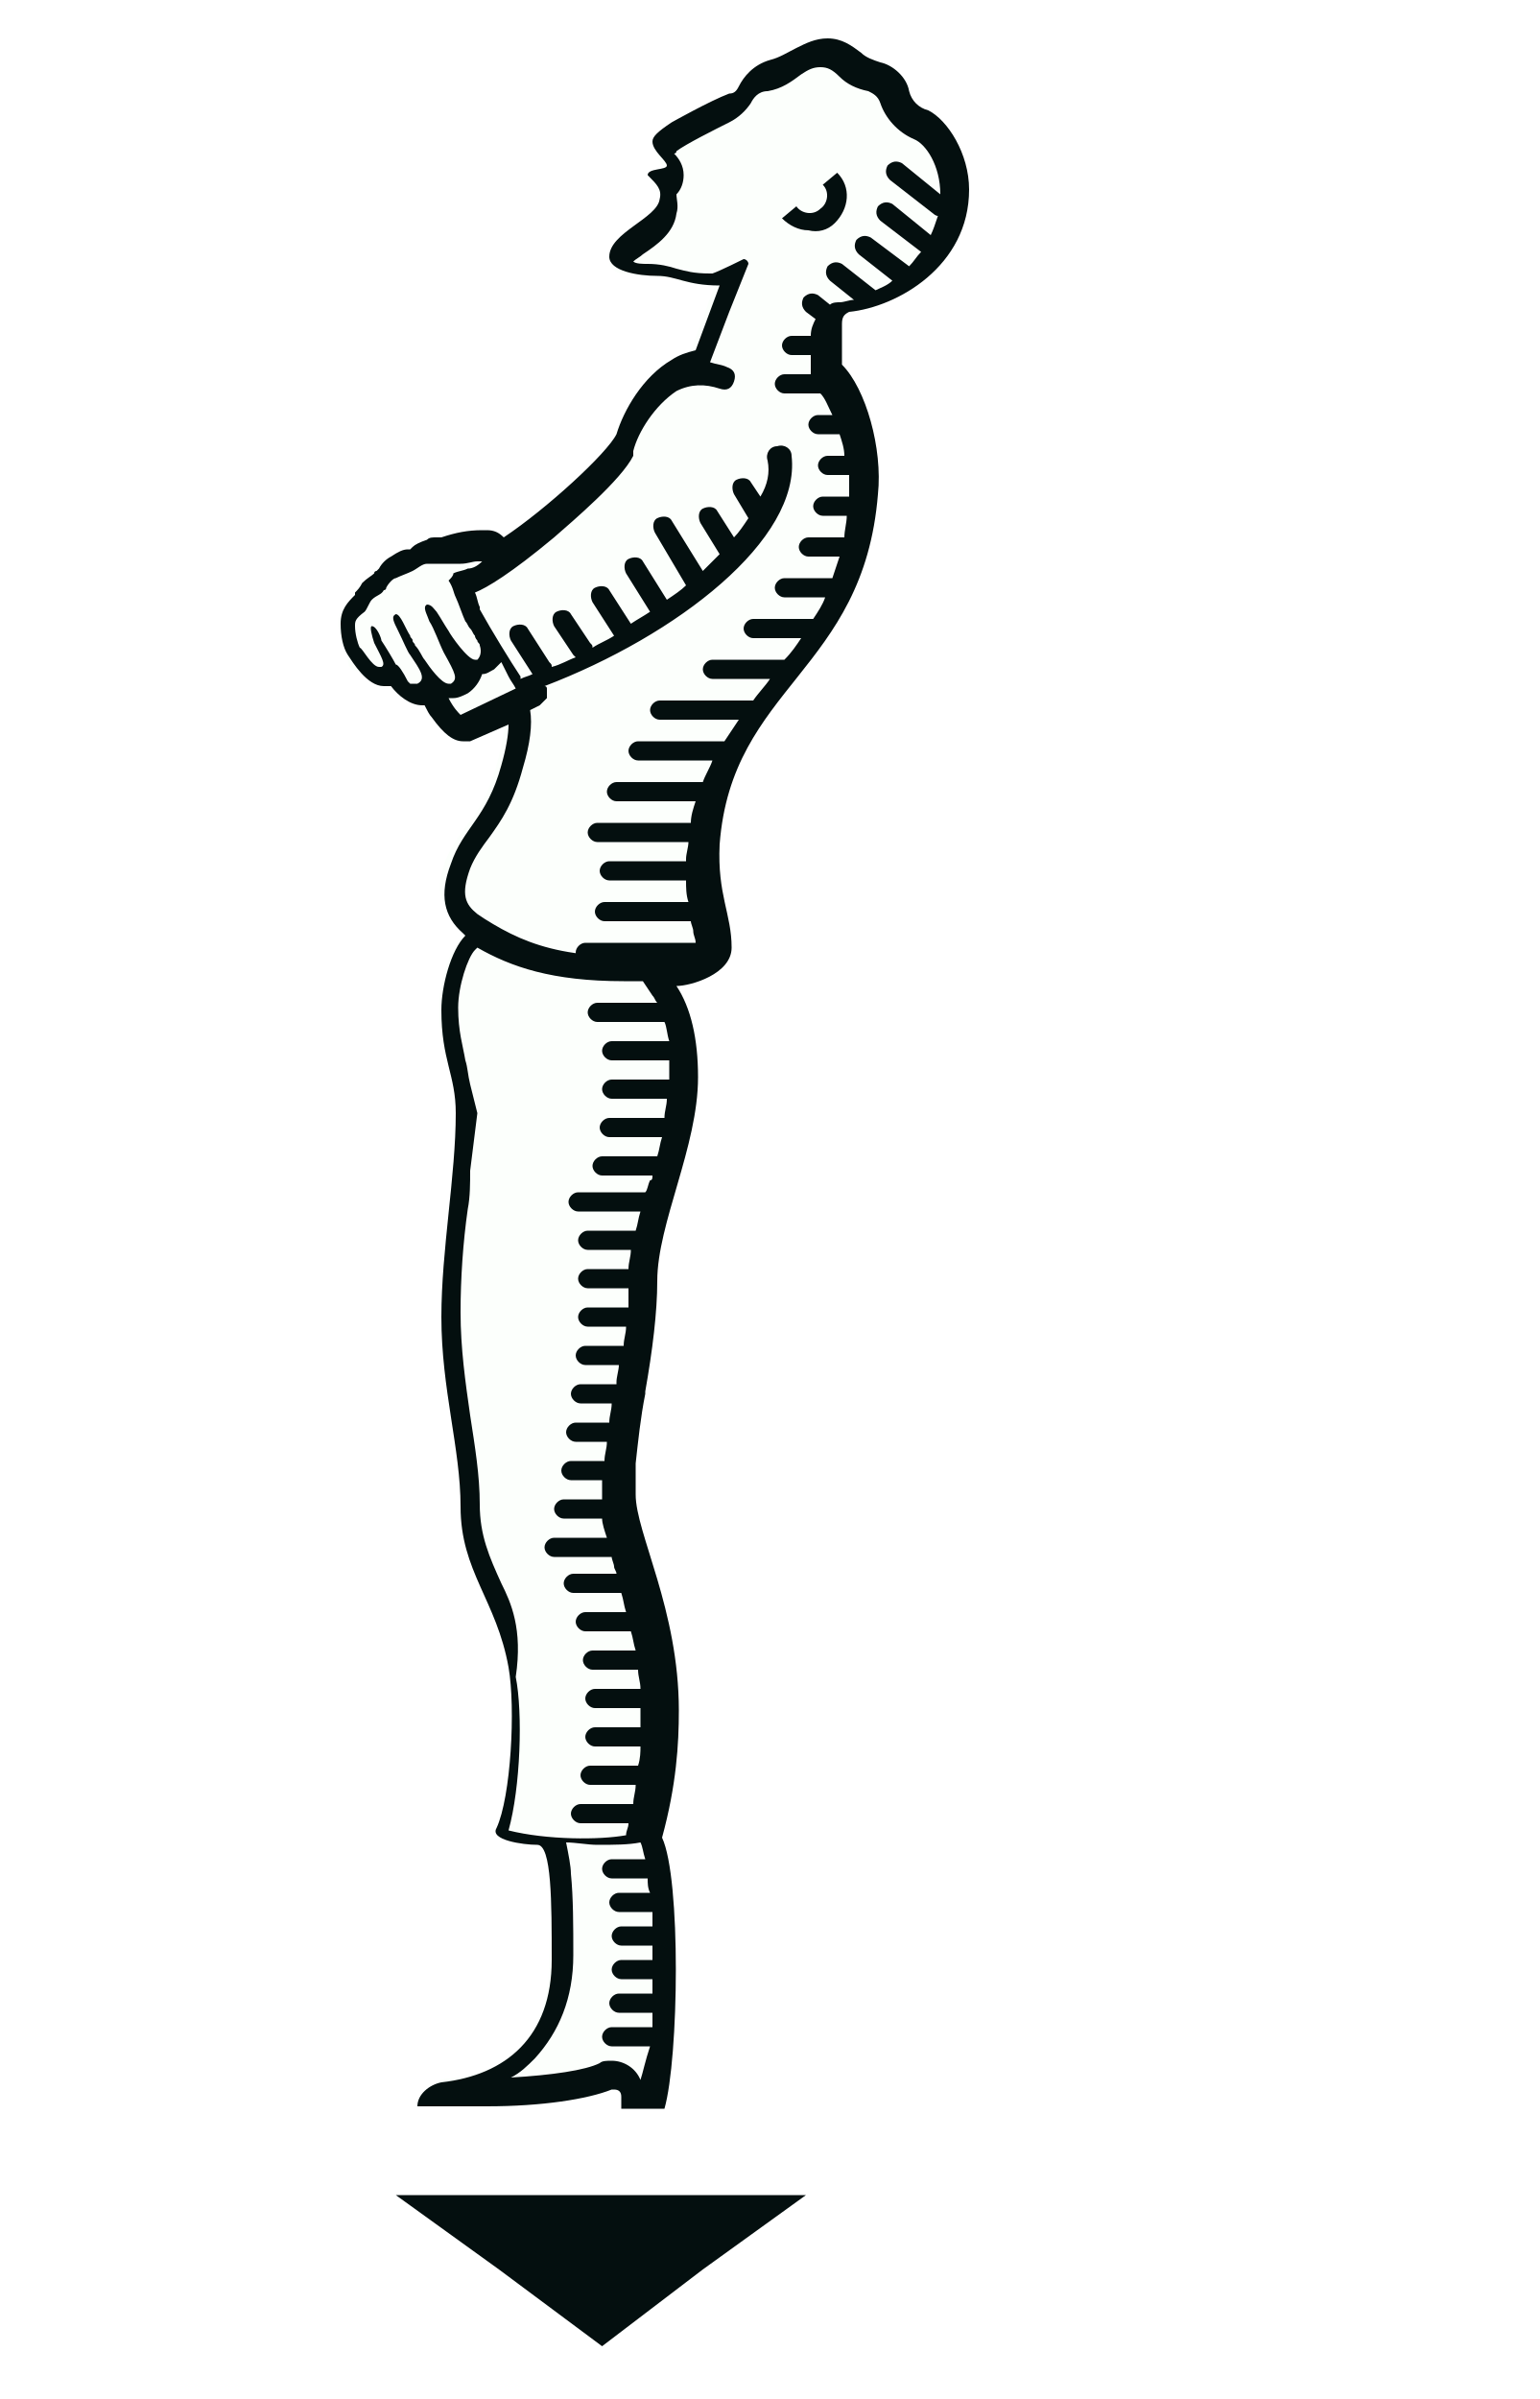
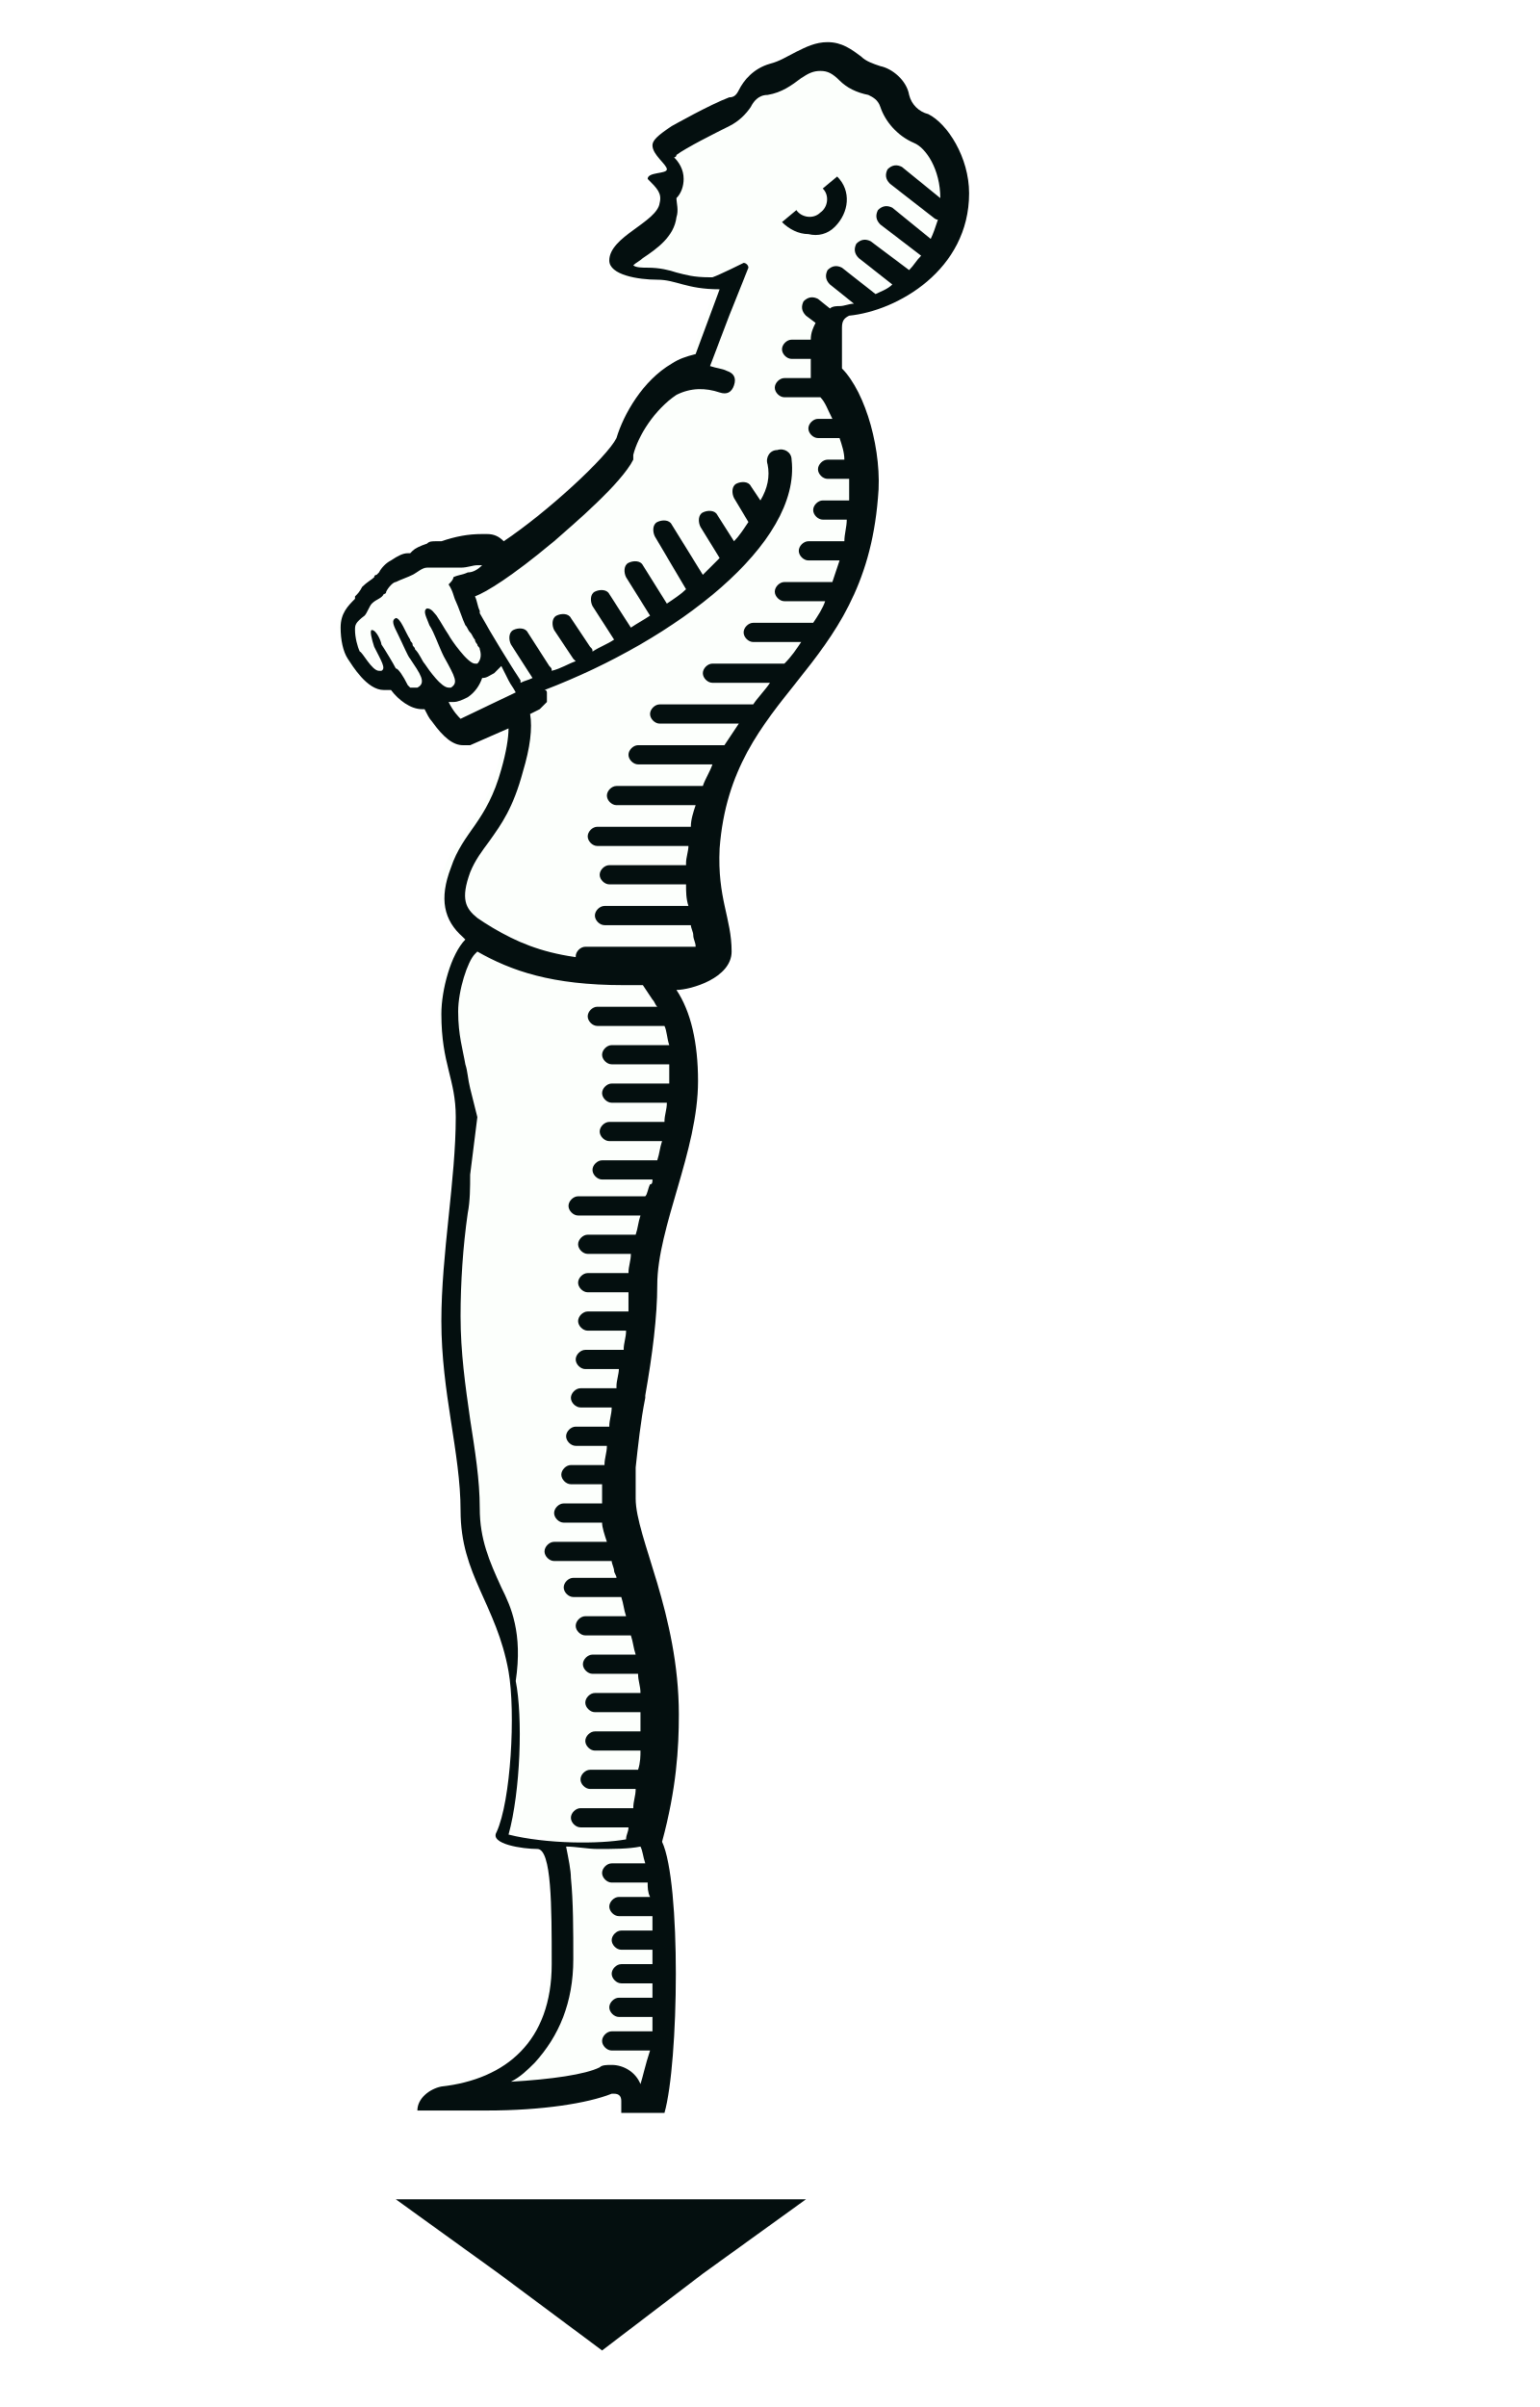
- <svg xmlns="http://www.w3.org/2000/svg" version="1.1" id="Capa_1" x="0px" y="0px" viewBox="-507.5 1200.4 64.2 100" style="enable-background:new -507.5 1200.4 64.2 100;" xml:space="preserve">
+ <svg xmlns="http://www.w3.org/2000/svg" version="1.1" id="Capa_1" x="0px" y="0px" width="64px" height="100px" viewBox="-507.5 1200.4 64.2 100" style="enable-background:new -507.5 1200.4 64.2 100;" xml:space="preserve">
  <style type="text/css">
	.st0{fill:#FCFFFC;}
	.st1{fill:#040F0F;}
</style>
  <path class="st0" d="M-472.2,1213.2c2-0.2,4.8-1.6,4.8-4.8c0-1.5-0.6-2.7-1.5-3.1c-0.4-0.1-0.9-0.6-0.9-1c-0.1-0.6-0.4-0.9-1-1  c-0.3-0.1-0.6-0.2-0.9-0.4c-0.4-0.3-0.7-0.6-1.3-0.6c-0.5,0-0.8,0-1.3,0.3c-0.4,0.2-0.7,0.6-1.1,0.7c-0.7,0.2-1,0.5-1.2,0.9  c-0.1,0.2-0.4,0.4-0.5,0.4c-0.8,0.3-2.4,1.4-2.4,1.4c-0.6,0.4-0.7,0.4-0.7,0.6c0,0.4,0.5,0.9,0.5,1c0,0.2-0.7,0.1-0.7,0.4  c0.4,0.4,0.5,0.6,0.4,1c-0.1,0.8-2.1,1.4-2.1,2.3c0,0.6,0.9,0.6,1.7,0.6c0.8,0,1.3,0.4,2.7,0.4l-1.1,3c-0.4,0.1-1,0.6-1,0.6  c-1.2,0.7-1.9,1.8-2.1,2.8c-0.4,0.8-3.1,3.3-4.8,4.5c-0.2-0.2-0.9-0.3-1-0.3c-0.6,0-1.8,0.1-1.9,0.1c-0.2,0-1.2,0.5-1.2,0.5  c0,0-0.8,1.2-1,1c-0.1,0.1-0.5,0.1-0.7,0.3c-0.1,0.2-0.4,0.6-0.4,0.7c0,0-0.5,0.3-0.5,0.8c0,0.5,0.2,0.9,0.3,1.2  c0.2,0.3-0.1,0.9,0.7,0.9c0.1,0,0.7,0,0.8,0c0.3,0.4,1.1,1,1.1,1c0.5-0.3,0.8,0.4,0.9,0.5c0.5,0.7,0.4,1,0.8,1c0,0,0.4-0.1,0.4-0.1  l2-0.7c0,0.4-0.2,1.5-0.4,2.2c-0.6,2.2-1.5,2.5-2.1,3.9c-0.5,1.3-0.3,1.9,0.6,2.7c0,0,0,0.5,0.1,0.5c-0.6,0.6-1,2-1,3  c0,2.1,0.7,2.5,0.7,4.1c0,2.6-0.5,5.7-0.5,8.5c0,3,0.8,5.6,0.8,8c0,2.7,1.4,3.8,1.9,6.7c0.3,1.7,0.1,5.6-0.5,6.9  c-0.3,0.5,1.3,0.2,1.9,0.2s0.3,2.7,0.3,5.1c0,3.2-1.4,4.8-4,5.1c-0.5,0.1-0.8,0-0.8,0.6l2.6-0.2c2.3,0,2.7,0.2,3.7-0.3  c0.1,0,0.6-0.1,0.7-0.1c0.2,0,0.6,0.1,0.6,0.3l0.1,0.4l1.3-0.2c0.6-2.1,0.4-9.1-0.4-10.8c0.6-2.2,0.7-3.9,0.7-5.3  c0-4.2-1.7-7.4-1.7-8.9c0-0.3,0.3-3.2,0.5-4.2c0,0,0.6-3.5,0.6-4.7c0-2.4,1.6-5.6,1.6-8.4c0-1.6-0.3-3.1-0.9-4  c0.6,0,2.3-0.4,2.3-1.6c0-1.4-0.6-2.1-0.4-4.2c0.5-6.6,5.9-7.3,6.5-14.6c0.2-1.9-0.4-4.2-1.4-5.2l0-1.8  C-472.7,1213.7-472.3,1213.2-472.2,1213.2z" />
  <g>
    <path class="st1" d="M-472.1,1213.4c2-0.2,5-1.9,5-5.1c0-1.5-0.9-2.9-1.7-3.3c-0.4-0.1-0.7-0.4-0.8-0.8c-0.1-0.6-0.7-1.1-1.2-1.2   c-0.3-0.1-0.6-0.2-0.8-0.4c-0.4-0.3-0.8-0.6-1.4-0.6c-0.5,0-0.9,0.2-1.3,0.4c-0.4,0.2-0.7,0.4-1.1,0.5c-0.7,0.2-1.1,0.7-1.3,1.1   c-0.1,0.2-0.2,0.3-0.4,0.3c-0.8,0.3-2.4,1.2-2.4,1.2c-0.6,0.4-0.8,0.6-0.8,0.8c0,0.4,0.6,0.8,0.6,1c0,0.2-0.8,0.1-0.8,0.4   c0.4,0.4,0.6,0.6,0.5,1c-0.1,0.8-2.1,1.4-2.1,2.4c0,0.6,1.2,0.8,2,0.8c0.8,0,1.2,0.4,2.6,0.4l-1,2.7c-0.4,0.1-0.7,0.2-1,0.4l0,0   c-1.2,0.7-2,2.1-2.3,3.1c-0.4,0.8-2.9,3.1-4.7,4.3c-0.2-0.2-0.4-0.3-0.7-0.3c-0.1,0-0.1,0-0.2,0c-0.6,0-1.1,0.1-1.7,0.3   c-0.1,0-0.1,0-0.2,0c-0.2,0-0.3,0-0.4,0.1c-0.3,0.1-0.5,0.2-0.6,0.3c0,0-0.1,0.1-0.1,0.1c0,0-0.1,0-0.1,0c-0.2,0-0.4,0.1-0.7,0.3   c-0.2,0.1-0.4,0.3-0.5,0.5c0,0-0.1,0.1-0.1,0.1c0,0-0.1,0-0.1,0.1c-0.1,0.1-0.3,0.2-0.5,0.4c-0.1,0.2-0.2,0.3-0.3,0.4   c0,0,0,0,0,0.1c-0.3,0.3-0.6,0.6-0.6,1.2c0,0.5,0.1,1,0.3,1.3c0.2,0.3,0.8,1.3,1.5,1.3c0.1,0,0.2,0,0.3,0c0.3,0.4,0.8,0.8,1.3,0.8   c0,0,0.1,0,0.1,0c0.1,0.2,0.2,0.4,0.3,0.5c0.5,0.7,0.9,1,1.3,1c0,0,0,0,0.1,0c0.1,0,0.1,0,0.2,0l1.6-0.7c0,0.4-0.1,1-0.3,1.7   c-0.6,2.2-1.6,2.6-2.1,4.1c-0.5,1.3-0.3,2.2,0.5,2.9l0,0c0,0,0.1,0.1,0.1,0.1c-0.6,0.6-1,2.1-1,3.1c0,2.1,0.6,2.7,0.6,4.3   c0,2.6-0.6,5.7-0.6,8.5c0,3,0.8,5.5,0.8,7.9c0,2.7,1.5,3.9,2,6.7c0.3,1.7,0.1,5.4-0.5,6.7c-0.3,0.5,1.1,0.7,1.7,0.7   s0.6,2.4,0.6,4.8c0,3.2-1.9,4.8-4.6,5.1c-0.5,0.1-1,0.5-1,1h2.9c2.3,0,4.2-0.3,5.2-0.7c0.1,0,0.1,0,0.1,0c0.2,0,0.3,0.1,0.3,0.3   v0.5h1.8c0.6-2.1,0.7-9.6-0.1-11.3c0.6-2.2,0.7-3.9,0.7-5.3c0-4.2-1.8-7.4-1.8-9c0-0.3,0-0.7,0-1c0,0,0-0.1,0-0.2c0,0,0-0.1,0-0.1   c0.1-0.9,0.2-1.9,0.4-2.9c0,0,0-0.1,0-0.1v0c0.3-1.7,0.5-3.3,0.5-4.6c0-2.4,1.7-5.6,1.7-8.5c0-1.6-0.3-2.9-0.9-3.8   c0.6,0,2.3-0.5,2.3-1.6c0-1.4-0.6-2.2-0.5-4.3c0.5-6.6,6-7.2,6.6-14.6c0.2-1.9-0.5-4.4-1.5-5.4v-1.7   C-472.4,1213.6-472.3,1213.5-472.1,1213.4z M-491,1228.1c-0.1-0.2-0.4-0.7-0.6-1c0-0.1-0.2-0.6-0.4-0.6c0,0,0,0,0,0   c-0.1,0,0,0.4,0.1,0.7c0.3,0.6,0.5,0.9,0.3,1c0,0,0,0-0.1,0c-0.3,0-0.7-0.8-0.8-0.8c-0.1-0.2-0.2-0.6-0.2-0.9c0-0.2,0-0.3,0.4-0.6   c0.1-0.1,0.2-0.4,0.3-0.5c0.2-0.2,0.4-0.2,0.5-0.4l0,0l0,0c0,0,0.1,0,0.1-0.1c0,0,0,0,0,0c0.1-0.2,0.3-0.4,0.4-0.4   c0.2-0.1,0.5-0.2,0.7-0.3s0.4-0.3,0.6-0.3c0.1,0,0.2,0,0.2,0c0.1,0,0.2,0,0.2,0c0,0,0.1,0,0.1,0c0.1,0,0.1,0,0.2,0l0,0   c0,0,0.1,0,0.1,0c0,0,0,0,0.1,0c0,0,0.1,0,0.1,0c0,0,0.1,0,0.1,0s0.1,0,0.1,0c0.1,0,0.1,0,0.2,0l0,0l0,0c0.3,0,0.5-0.1,0.7-0.1   c0,0,0,0,0.1,0l0,0c0,0,0.1,0,0.1,0c-0.2,0.2-0.4,0.3-0.6,0.3l0,0c-0.2,0.1-0.4,0.1-0.6,0.2c0,0.1-0.1,0.2-0.2,0.3   c0.2,0.3,0.2,0.5,0.3,0.7c0.1,0.2,0.3,0.8,0.4,1c0.1,0.1,0.1,0.2,0.2,0.3c0,0,0,0,0,0c0.1,0.1,0.1,0.2,0.2,0.3l0,0   c0,0.1,0.1,0.2,0.1,0.2l0,0c0,0.1,0.1,0.1,0.1,0.2c0.1,0.3,0,0.5-0.1,0.6c0,0,0,0-0.1,0c-0.3,0-1-1-1.1-1.2   c-0.2-0.3-0.3-0.5-0.5-0.8c-0.1-0.1-0.2-0.3-0.4-0.3c0,0,0,0,0,0c-0.2,0.1,0,0.4,0.1,0.7c0.2,0.3,0.4,0.9,0.6,1.3   c0.5,0.9,0.6,1.1,0.3,1.3c0,0-0.1,0-0.1,0c-0.3,0-0.8-0.7-1-1c-0.1-0.1-0.2-0.4-0.4-0.6l0,0c0-0.1-0.1-0.1-0.1-0.2c0,0,0,0,0,0   c0-0.1-0.1-0.1-0.1-0.2c-0.2-0.3-0.4-0.9-0.6-0.9h0c-0.2,0.1-0.1,0.3,0.1,0.7s0.4,0.9,0.5,1c0.4,0.6,0.7,1,0.3,1.2c0,0,0,0-0.1,0   s0,0-0.1,0h0c0,0,0,0,0,0c0,0,0,0,0,0c0,0,0,0,0,0s0,0,0,0c0,0,0,0,0,0c0,0,0,0,0,0s0,0,0,0c0,0,0,0,0,0l0,0c0,0,0,0-0.1,0   c0,0,0,0,0,0c0,0,0,0-0.1-0.1C-490.7,1228.4-490.9,1228.1-491,1228.1z M-488.3,1230.2c-0.1-0.1-0.3-0.3-0.5-0.7c0.1,0,0.2,0,0.2,0   c0.2,0,0.4-0.1,0.6-0.2c0.3-0.2,0.5-0.5,0.6-0.8c0.2,0,0.3-0.1,0.5-0.2c0.1-0.1,0.2-0.2,0.3-0.3c0.1,0.2,0.2,0.4,0.3,0.6   c0.1,0.2,0.2,0.3,0.3,0.5L-488.3,1230.2z M-486.6,1266.4c-0.5-1.1-0.9-2-0.9-3.3c0-1.2-0.2-2.4-0.4-3.7c-0.2-1.4-0.4-2.8-0.4-4.3   c0-1.4,0.1-2.9,0.3-4.3c0.1-0.5,0.1-1.1,0.1-1.6l0,0l0.3-2.4v0l0,0l-0.3-1.2c-0.1-0.4-0.1-0.7-0.2-1c-0.1-0.6-0.3-1.2-0.3-2.2   c0-0.9,0.4-2.1,0.7-2.4l0.1-0.1c1.4,0.8,3.1,1.4,6.1,1.4c0.2,0,0.5,0,0.8,0l0.4,0.6c0.1,0.1,0.1,0.2,0.2,0.3h-2.5   c-0.2,0-0.4,0.2-0.4,0.4s0.2,0.4,0.4,0.4h2.8c0.1,0.2,0.1,0.5,0.2,0.8h-2.4c-0.2,0-0.4,0.2-0.4,0.4s0.2,0.4,0.4,0.4h2.4   c0,0.2,0,0.4,0,0.6c0,0.1,0,0.1,0,0.2h-2.4c-0.2,0-0.4,0.2-0.4,0.4c0,0.2,0.2,0.4,0.4,0.4h2.3c0,0.3-0.1,0.5-0.1,0.8h-2.3   c-0.2,0-0.4,0.2-0.4,0.4s0.2,0.4,0.4,0.4h2.2c-0.1,0.3-0.1,0.5-0.2,0.8h-2.3c-0.2,0-0.4,0.2-0.4,0.4s0.2,0.4,0.4,0.4h2.1   c0,0.1,0,0.2-0.1,0.2c-0.1,0.2-0.1,0.4-0.2,0.5h-2.8c-0.2,0-0.4,0.2-0.4,0.4c0,0.2,0.2,0.4,0.4,0.4h2.6c-0.1,0.3-0.1,0.5-0.2,0.8   h-2c-0.2,0-0.4,0.2-0.4,0.4s0.2,0.4,0.4,0.4h1.8c0,0.3-0.1,0.5-0.1,0.8h-1.7c-0.2,0-0.4,0.2-0.4,0.4s0.2,0.4,0.4,0.4h1.7   c0,0.2,0,0.5,0,0.8h-1.7c-0.2,0-0.4,0.2-0.4,0.4s0.2,0.4,0.4,0.4h1.6c0,0.3-0.1,0.5-0.1,0.8h-1.6c-0.2,0-0.4,0.2-0.4,0.4   s0.2,0.4,0.4,0.4h1.4c0,0.2-0.1,0.5-0.1,0.7c0,0,0,0,0,0.1h-1.5c-0.2,0-0.4,0.2-0.4,0.4s0.2,0.4,0.4,0.4h1.3c0,0.3-0.1,0.5-0.1,0.8   h-1.4c-0.2,0-0.4,0.2-0.4,0.4s0.2,0.4,0.4,0.4h1.3c0,0.3-0.1,0.5-0.1,0.8h-1.4c-0.2,0-0.4,0.2-0.4,0.4s0.2,0.4,0.4,0.4h1.3   c0,0.3,0,0.5,0,0.8h-1.6c-0.2,0-0.4,0.2-0.4,0.4s0.2,0.4,0.4,0.4h1.6c0,0.2,0.1,0.5,0.2,0.8h-2.2c-0.2,0-0.4,0.2-0.4,0.4   s0.2,0.4,0.4,0.4h2.4c0,0.1,0.1,0.3,0.1,0.4c0,0.1,0.1,0.2,0.1,0.3h-1.8c-0.2,0-0.4,0.2-0.4,0.4s0.2,0.4,0.4,0.4h2   c0.1,0.3,0.1,0.5,0.2,0.8h-1.7c-0.2,0-0.4,0.2-0.4,0.4s0.2,0.4,0.4,0.4h1.9c0.1,0.3,0.1,0.5,0.2,0.8h-1.8c-0.2,0-0.4,0.2-0.4,0.4   s0.2,0.4,0.4,0.4h1.9c0,0.3,0.1,0.5,0.1,0.8h-1.9c-0.2,0-0.4,0.2-0.4,0.4c0,0.2,0.2,0.4,0.4,0.4h1.9c0,0.1,0,0.3,0,0.4   c0,0.1,0,0.2,0,0.4h-1.9c-0.2,0-0.4,0.2-0.4,0.4s0.2,0.4,0.4,0.4h1.9c0,0.2,0,0.5-0.1,0.8h-2c-0.2,0-0.4,0.2-0.4,0.4   s0.2,0.4,0.4,0.4h1.9c0,0.3-0.1,0.5-0.1,0.8h-2.2c-0.2,0-0.4,0.2-0.4,0.4s0.2,0.4,0.4,0.4h2c0,0.2-0.1,0.3-0.1,0.5   c-1.1,0.2-3.3,0.2-4.9-0.2c0.5-1.8,0.6-4.9,0.3-6.4C-485.7,1268.3-486.2,1267.2-486.6,1266.4z M-480.8,1287.1   c-0.2-0.5-0.7-0.8-1.2-0.8c-0.2,0-0.4,0-0.5,0.1c-0.6,0.3-2,0.5-3.7,0.6c0.4-0.2,0.7-0.5,1-0.8c1-1.1,1.6-2.5,1.6-4.3   c0-1.2,0-2.4-0.1-3.4c0-0.3-0.1-0.8-0.2-1.3c0.4,0,0.9,0.1,1.3,0.1c0.7,0,1.3,0,1.8-0.1c0.1,0.2,0.1,0.4,0.2,0.7h-1.4   c-0.2,0-0.4,0.2-0.4,0.4s0.2,0.4,0.4,0.4h1.5c0,0,0,0,0,0c0,0.2,0,0.4,0.1,0.6h-1.3c-0.2,0-0.4,0.2-0.4,0.4s0.2,0.4,0.4,0.4h1.4   c0,0.2,0,0.4,0,0.6h-1.3c-0.2,0-0.4,0.2-0.4,0.4s0.2,0.4,0.4,0.4h1.3c0,0.2,0,0.4,0,0.6h-1.3c-0.2,0-0.4,0.2-0.4,0.4   c0,0.2,0.2,0.4,0.4,0.4h1.3c0,0.2,0,0.4,0,0.6h-1.4c-0.2,0-0.4,0.2-0.4,0.4s0.2,0.4,0.4,0.4h1.4c0,0.2,0,0.4,0,0.6h-1.7   c-0.2,0-0.4,0.2-0.4,0.4s0.2,0.4,0.4,0.4h1.6C-480.6,1286.3-480.7,1286.8-480.8,1287.1L-480.8,1287.1L-480.8,1287.1z    M-478.5,1240.1c-5,0.5-6.9-0.2-8.8-1.4l-0.3-0.2c-0.5-0.4-0.7-0.8-0.3-1.9c0.2-0.5,0.5-0.9,0.8-1.3c0.5-0.7,1-1.4,1.4-2.9   c0.3-1,0.4-1.8,0.3-2.4l0.4-0.2c0.1-0.1,0.2-0.2,0.3-0.3c0-0.1,0-0.3,0-0.4c0,0,0-0.1-0.1-0.1c5.5-2.1,10.7-6.1,10.3-9.6   c0-0.3-0.3-0.5-0.6-0.4c-0.3,0-0.5,0.3-0.4,0.6c0.1,0.5,0,1-0.3,1.5l-0.4-0.6c-0.1-0.2-0.4-0.2-0.6-0.1c-0.2,0.1-0.2,0.4-0.1,0.6   l0.6,1c-0.2,0.3-0.4,0.6-0.6,0.8l-0.7-1.1c-0.1-0.2-0.4-0.2-0.6-0.1c-0.2,0.1-0.2,0.4-0.1,0.6l0.8,1.3c-0.2,0.2-0.5,0.5-0.7,0.7   l-1.3-2.1c-0.1-0.2-0.4-0.2-0.6-0.1c-0.2,0.1-0.2,0.4-0.1,0.6l1.3,2.2c-0.2,0.2-0.5,0.4-0.8,0.6l-1-1.6c-0.1-0.2-0.4-0.2-0.6-0.1   c-0.2,0.1-0.2,0.4-0.1,0.6l1,1.6c-0.3,0.2-0.5,0.3-0.8,0.5l-0.9-1.4c-0.1-0.2-0.4-0.2-0.6-0.1c-0.2,0.1-0.2,0.4-0.1,0.6l0.9,1.4   c-0.3,0.2-0.6,0.3-0.9,0.5c0-0.1,0-0.1-0.1-0.2l-0.8-1.2c-0.1-0.2-0.4-0.2-0.6-0.1c-0.2,0.1-0.2,0.4-0.1,0.6l0.8,1.2   c0,0,0.1,0.1,0.1,0.1c-0.3,0.1-0.6,0.3-1,0.4c0-0.1,0-0.1-0.1-0.2l-0.9-1.4c-0.1-0.2-0.4-0.2-0.6-0.1c-0.2,0.1-0.2,0.4-0.1,0.6   l0.9,1.4c0,0,0,0,0,0c-0.2,0.1-0.3,0.1-0.5,0.2c0,0,0,0,0-0.1c-0.4-0.6-1.2-1.9-1.7-2.8c0,0,0,0,0-0.1c-0.1-0.2-0.1-0.4-0.2-0.6   c0.5-0.2,1.5-0.8,3.3-2.3c0.8-0.7,2.8-2.4,3.3-3.4l0-0.1l0-0.1c0.2-0.8,0.9-1.9,1.8-2.5c0.6-0.3,1.2-0.3,1.8-0.1   c0.3,0.1,0.5,0,0.6-0.3c0.1-0.3,0-0.5-0.3-0.6c-0.2-0.1-0.4-0.1-0.7-0.2l0.8-2.1l0.8-2c0-0.1-0.1-0.2-0.2-0.2c0,0-1,0.5-1.3,0.6   h-0.1c-0.7,0-1-0.1-1.4-0.2c-0.3-0.1-0.7-0.2-1.2-0.2c-0.2,0-0.5,0-0.6-0.1c0.1-0.1,0.3-0.2,0.4-0.3c0.6-0.4,1.3-0.9,1.4-1.7   c0.1-0.3,0-0.6,0-0.8c0.2-0.2,0.3-0.5,0.3-0.8c0-0.4-0.2-0.7-0.4-0.9c0,0,0.1,0,0.1-0.1c0.4-0.3,1.6-0.9,2.2-1.2   c0.4-0.2,0.7-0.5,0.9-0.8c0.1-0.2,0.3-0.5,0.7-0.5c0.6-0.1,1-0.4,1.4-0.7c0.3-0.2,0.5-0.3,0.8-0.3c0.3,0,0.5,0.1,0.8,0.4   c0.3,0.3,0.7,0.5,1.2,0.6c0.2,0.1,0.4,0.2,0.5,0.5c0.2,0.6,0.7,1.2,1.4,1.5c0.5,0.2,1.1,1.1,1.1,2.3l-1.6-1.3   c-0.2-0.1-0.4-0.1-0.6,0.1c-0.1,0.2-0.1,0.4,0.1,0.6l1.8,1.4c0,0,0.1,0.1,0.2,0.1c-0.1,0.3-0.2,0.6-0.3,0.8l-1.6-1.3   c-0.2-0.1-0.4-0.1-0.6,0.1c-0.1,0.2-0.1,0.4,0.1,0.6l1.7,1.3c-0.2,0.2-0.3,0.4-0.5,0.6l-1.6-1.2c-0.2-0.1-0.4-0.1-0.6,0.1   c-0.1,0.2-0.1,0.4,0.1,0.6l1.4,1.1c-0.2,0.2-0.5,0.3-0.7,0.4l-1.4-1.1c-0.2-0.1-0.4-0.1-0.6,0.1c-0.1,0.2-0.1,0.4,0.1,0.6l1,0.8   c-0.2,0-0.4,0.1-0.6,0.1c-0.1,0-0.3,0-0.4,0.1l-0.5-0.4c-0.2-0.1-0.4-0.1-0.6,0.1c-0.1,0.2-0.1,0.4,0.1,0.6l0.4,0.3   c-0.1,0.2-0.2,0.4-0.2,0.7v0h-0.8c-0.2,0-0.4,0.2-0.4,0.4s0.2,0.4,0.4,0.4h0.8v0.8v0h-1.1c-0.2,0-0.4,0.2-0.4,0.4   c0,0.2,0.2,0.4,0.4,0.4h1.5c0.2,0.2,0.3,0.5,0.5,0.9h-0.6c-0.2,0-0.4,0.2-0.4,0.4s0.2,0.4,0.4,0.4h0.9l0,0c0.1,0.3,0.2,0.6,0.2,0.9   h-0.7c-0.2,0-0.4,0.2-0.4,0.4s0.2,0.4,0.4,0.4h0.9c0,0.3,0,0.6,0,0.9h-1.1c-0.2,0-0.4,0.2-0.4,0.4s0.2,0.4,0.4,0.4h1   c0,0.3-0.1,0.6-0.1,0.9h-1.5c-0.2,0-0.4,0.2-0.4,0.4s0.2,0.4,0.4,0.4h1.3c-0.1,0.3-0.2,0.6-0.3,0.9h-2c-0.2,0-0.4,0.2-0.4,0.4   s0.2,0.4,0.4,0.4h1.7c-0.1,0.3-0.3,0.6-0.5,0.9h-2.5c-0.2,0-0.4,0.2-0.4,0.4s0.2,0.4,0.4,0.4h2c-0.2,0.3-0.4,0.6-0.7,0.9h-3   c-0.2,0-0.4,0.2-0.4,0.4c0,0.2,0.2,0.4,0.4,0.4h2.4c-0.2,0.3-0.5,0.6-0.7,0.9h-3.9c-0.2,0-0.4,0.2-0.4,0.4s0.2,0.4,0.4,0.4h3.3   c-0.2,0.3-0.4,0.6-0.6,0.9h-3.6c-0.2,0-0.4,0.2-0.4,0.4s0.2,0.4,0.4,0.4h3.1c-0.1,0.3-0.3,0.6-0.4,0.9h-3.6c-0.2,0-0.4,0.2-0.4,0.4   s0.2,0.4,0.4,0.4h3.3c-0.1,0.3-0.2,0.6-0.2,0.9h-3.9c-0.2,0-0.4,0.2-0.4,0.4s0.2,0.4,0.4,0.4h3.8c0,0.2-0.1,0.5-0.1,0.7   c0,0,0,0.1,0,0.1h-3.2c-0.2,0-0.4,0.2-0.4,0.4c0,0.2,0.2,0.4,0.4,0.4h3.2c0,0.3,0,0.6,0.1,0.9h-3.5c-0.2,0-0.4,0.2-0.4,0.4   s0.2,0.4,0.4,0.4h3.6c0,0.1,0.1,0.3,0.1,0.4c0,0.2,0.1,0.3,0.1,0.5h-4.6c-0.2,0-0.4,0.2-0.4,0.4s0.2,0.4,0.4,0.4h4.7   c0,0,0,0.1,0,0.1C-478,1239.9-478.3,1240-478.5,1240.1z" />
    <path class="st1" d="M-472.7,1209.7c0.6-0.6,0.7-1.5,0.1-2.1l-0.6,0.5c0.3,0.3,0.2,0.8-0.1,1c-0.3,0.3-0.8,0.2-1-0.1l-0.6,0.5   c0.3,0.3,0.7,0.5,1.1,0.5C-473.4,1210.1-473,1210-472.7,1209.7z" />
  </g>
  <polygon class="st1" points="-482.4,1291.9 -473.9,1291.9 -478.2,1295 -482.4,1298.2 -486.7,1295 -491,1291.9 " />
</svg>
